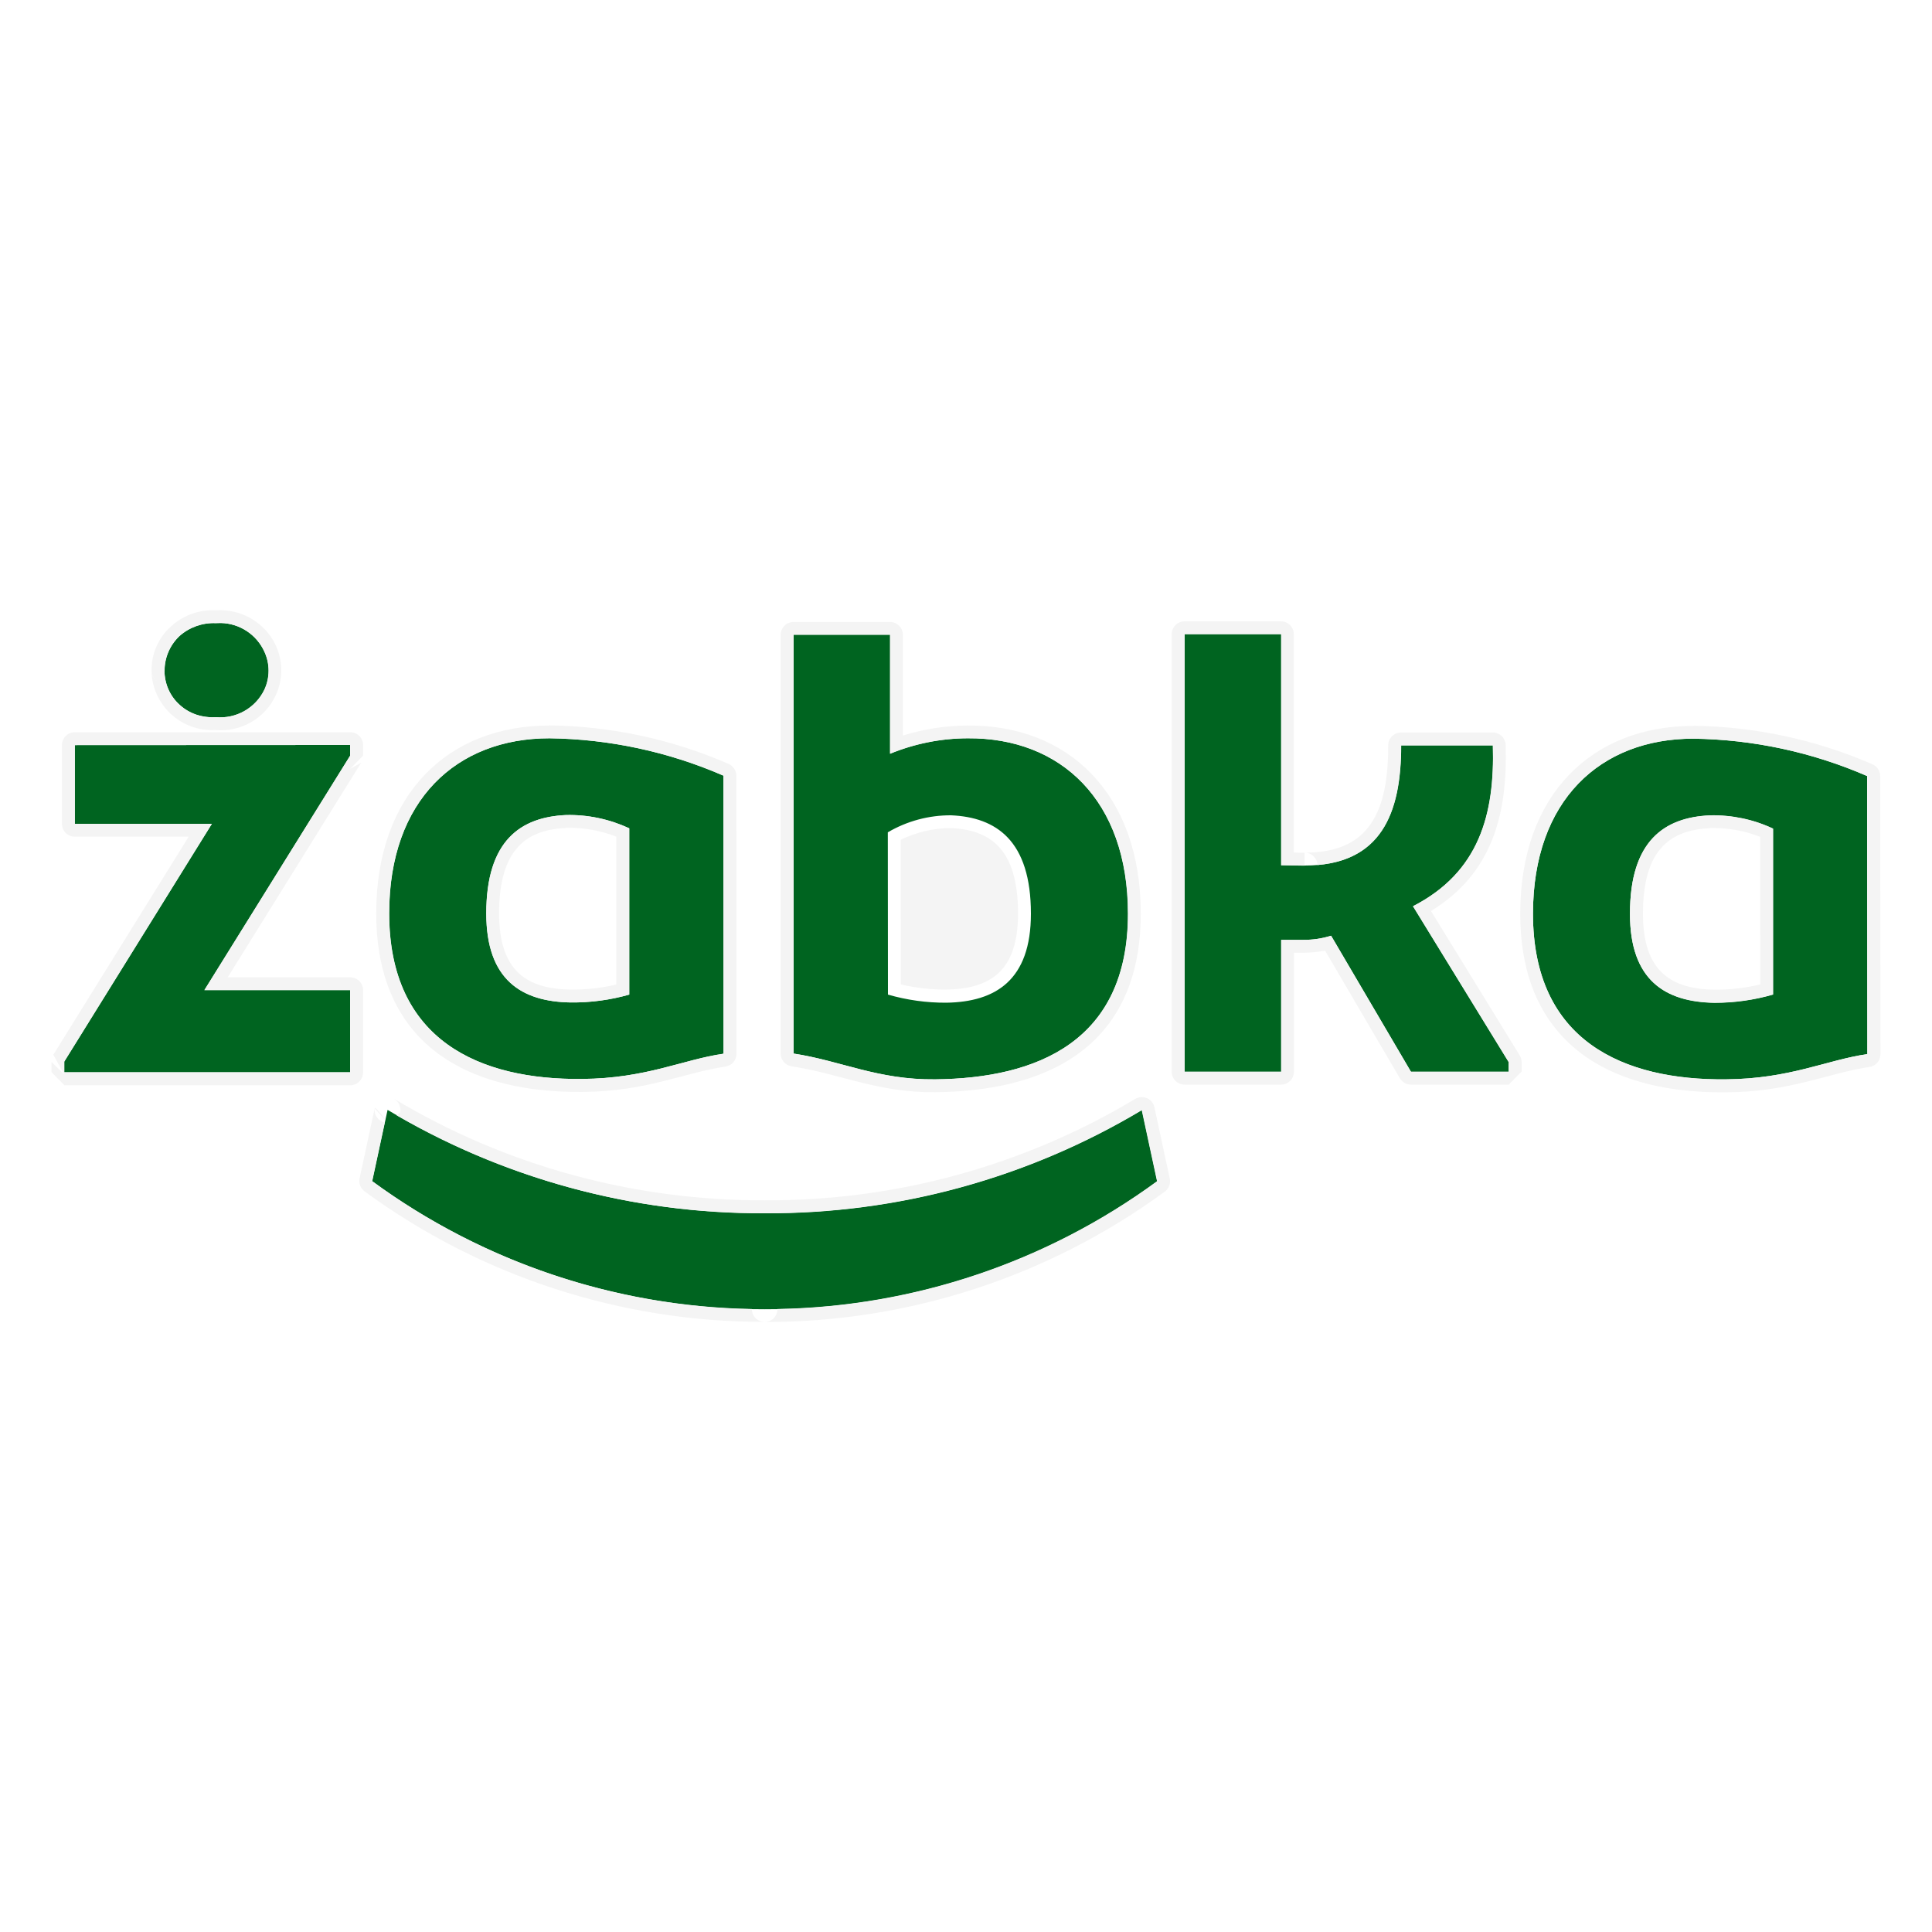
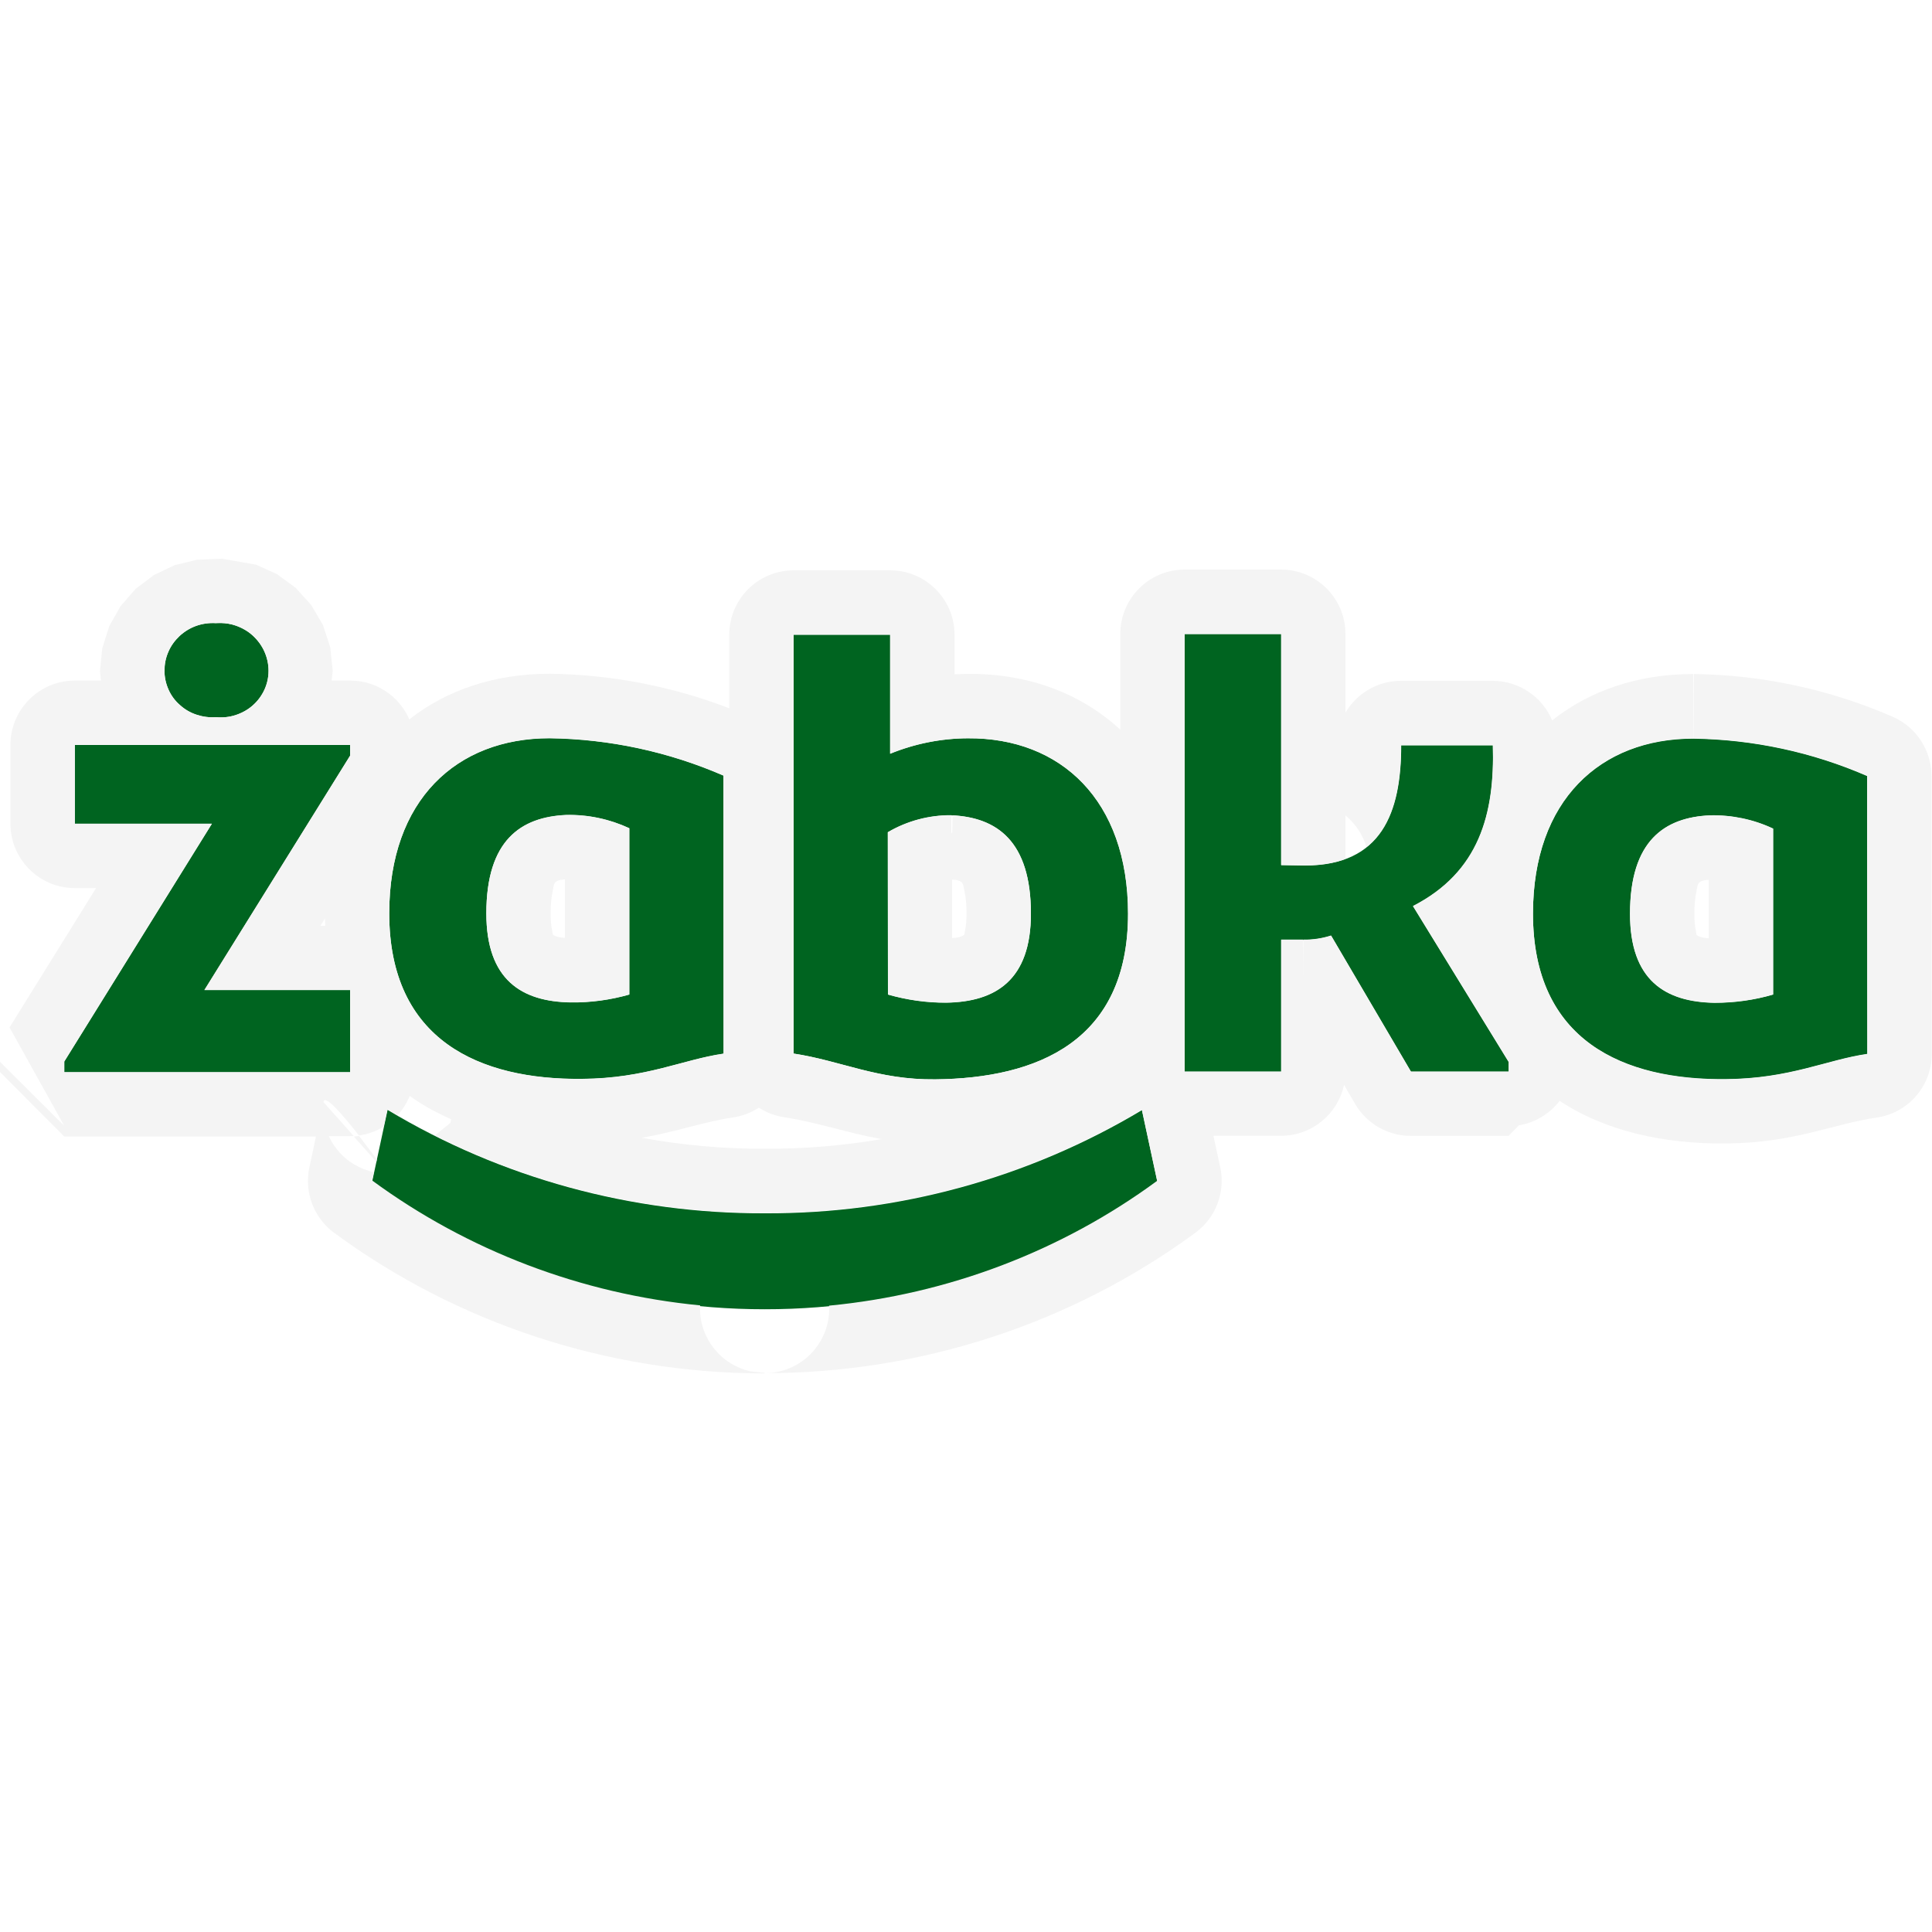
- <svg xmlns="http://www.w3.org/2000/svg" xml:space="preserve" fill-rule="evenodd" stroke-linejoin="round" stroke-miterlimit="2" clip-rule="evenodd" viewBox="0 0 15 15">
-   <path fill="#006420" fill-rule="nonzero" d="m1.714 4.837-.039.001a.4.4 0 0 0-.281.1.37.37 0 0 0-.116.27h-.001a.36.36 0 0 0 .119.265q.056.051.13.076a.4.4 0 0 0 .15.019.38.38 0 0 0 .377-.213.35.35 0 0 0 0-.296.38.38 0 0 0-.338-.222Zm7.484.087v3.397h.749V7.297h.173a.7.7 0 0 0 .215-.032l.62 1.056h.759v-.075l-.743-1.21c.512-.263.636-.712.62-1.249h-.712c0 .522-.151.933-.748.933l-.183-.003V4.923H9.2Zm-3.036.005V8.18c.369.056.654.205 1.099.2.792-.008 1.497-.295 1.497-1.286 0-.881-.522-1.367-1.244-1.362a1.6 1.6 0 0 0-.603.12v-.924h-.749Zm-1.895.803c-.722 0-1.245.479-1.245 1.359 0 .99.706 1.294 1.497 1.286.5-.004.781-.15 1.099-.196l-.001-2.159a3.5 3.5 0 0 0-1.351-.29Zm8.88.003c-.722 0-1.245.479-1.245 1.359 0 .991.706 1.294 1.497 1.286.5-.004.781-.15 1.099-.196l-.002-2.159a3.5 3.5 0 0 0-1.351-.29Zm-12.566.05v.611h1.064L.499 8.242v.083h2.219v-.638H1.587l1.131-1.819v-.084zm3.814.543c.17-.004.338.032.491.103v1.291a1.6 1.6 0 0 1-.455.061c-.38-.006-.655-.174-.655-.691 0-.569.269-.748.619-.764m2.989.002c.35.015.62.195.62.764 0 .517-.275.685-.657.691a1.6 1.6 0 0 1-.453-.063l-.001-1.26a.96.96 0 0 1 .491-.132m5.891.001c.17-.004.338.031.491.103v1.288q-.222.064-.454.064c-.383-.006-.657-.174-.657-.691 0-.569.269-.748.62-.764M3.009 8.618l-.119.553a5.14 5.14 0 0 0 3.047.994h.001a5.14 5.14 0 0 0 3.047-.993l-.119-.553a5.65 5.65 0 0 1-2.928.801 5.65 5.65 0 0 1-2.929-.803Z" />
-   <path fill="#f4f4f4" d="M10.119 7.397h-.073v.924a.1.1 0 0 1-.1.1h-.749a.1.1 0 0 1-.1-.1V4.924a.1.1 0 0 1 .1-.1h.748a.1.1 0 0 1 .1.1v1.695l.045.001.039.001v.1l-.183-.003V4.924h-.748v3.397h.749V7.297h.172a.7.7 0 0 0 .215-.032l.62 1.056h.759v-.075l-.743-1.21c.512-.263.636-.712.62-1.249h-.712c0 .491-.133.885-.649.929a.1.1 0 0 0-.099-.096c.206 0 .352-.053.451-.15.156-.152.197-.401.197-.683a.1.1 0 0 1 .1-.1h.712a.1.1 0 0 1 .1.097c.016.544-.107 1-.58 1.289l.689 1.121q.015.026.015.054v.071l-.1.102h-.759a.1.1 0 0 1-.086-.049l-.581-.991a1 1 0 0 1-.167.016Zm-4.282 2.766a.1.1 0 0 0 .079.098l.017.002A5.24 5.24 0 0 1 2.831 9.25a.1.1 0 0 1-.039-.102l.117-.543a.1.1 0 0 0 .078.11l-.098.455a5.14 5.14 0 0 0 2.947.993ZM2.909 8.605c.004-.016.056.052.083.089l-.001.003zm.171.054.026-.021.002-.01a.1.1 0 0 0-.048-.097c.865.52 1.862.792 2.877.788a5.54 5.54 0 0 0 2.877-.787.1.1 0 0 1 .149.065l.119.553a.1.1 0 0 1-.039.102 5.24 5.24 0 0 1-3.107 1.012.1.1 0 0 0 .1-.1v-.001a5.14 5.14 0 0 0 2.947-.992l-.119-.553a5.65 5.65 0 0 1-2.928.801 5.65 5.65 0 0 1-2.857-.76ZM1.276 5.307a.1.1 0 0 1-.099-.099.45.45 0 0 1 .149-.343.48.48 0 0 1 .346-.127l.044-.001q.074.002.145.025.094.032.168.098a.46.46 0 0 1 .113.536.47.47 0 0 1-.469.272h-.006a.47.47 0 0 1-.491-.461c0 .055.046.1.101.1Zm.437-.47-.039.001a.4.4 0 0 0-.281.1.37.37 0 0 0-.086.415q.03.07.088.12.056.051.13.076a.4.4 0 0 0 .15.019.38.38 0 0 0 .377-.213.35.35 0 0 0 0-.296.38.38 0 0 0-.338-.222Zm11.435.798a3.6 3.6 0 0 1 1.39.299c.036.016.06.052.06.092l.002 2.159a.1.1 0 0 1-.086.099c-.322.047-.607.193-1.113.197-.505.005-.975-.115-1.272-.435-.201-.216-.326-.524-.326-.951 0-.471.143-.834.379-1.079.239-.249.575-.38.966-.38Zm-.001.1c-.722 0-1.245.479-1.245 1.359 0 .991.706 1.294 1.497 1.286.5-.004.781-.15 1.099-.196l-.002-2.159a3.5 3.5 0 0 0-1.351-.29Zm.128.595c.17-.004.338.031.491.103v1.288q-.222.064-.454.064c-.383-.006-.657-.174-.657-.691 0-.569.269-.748.62-.764m0 .1c-.146.007-.276.045-.368.143-.098.104-.151.27-.151.521 0 .222.053.371.153.463s.242.125.405.127a1.5 1.5 0 0 0 .353-.041l-.001-1.146a1 1 0 0 0-.389-.068h-.002ZM.499 8.342l-.085-.153 1.051-1.693H.581a.1.1 0 0 1-.1-.1v-.611a.1.1 0 0 1 .1-.1h2.138a.1.1 0 0 1 .1.1v.082l-.1.102.085-.047-1.036 1.666h.951a.1.1 0 0 1 .1.1v.638a.1.1 0 0 1-.1.1H.5l-.1-.102v-.079l.1.098Zm.082-2.557v.611h1.064L.499 8.242v.083h2.219v-.638H1.587l1.131-1.819v-.084zm5.58-.956h.749a.1.1 0 0 1 .1.1v.782c.162-.051.332-.077.502-.078.391-.003.727.129.966.379.236.247.379.611.379 1.082 0 .428-.125.733-.326.947-.296.316-.766.434-1.27.439-.451.004-.74-.145-1.115-.201a.1.1 0 0 1-.085-.099V4.929a.1.1 0 0 1 .1-.1m0 .1V8.18c.369.056.654.205 1.099.2.792-.008 1.497-.295 1.497-1.286 0-.881-.522-1.367-1.244-1.362a1.6 1.6 0 0 0-.603.12v-.924h-.749Zm1.223 1.5c.146.007.276.045.369.143.098.104.151.271.151.521 0 .222-.053.371-.153.463s-.242.125-.405.127a1.5 1.5 0 0 1-.352-.04L6.993 6.52a.9.9 0 0 1 .387-.091zm-3.117-.797a3.6 3.6 0 0 1 1.39.299c.036.016.06.052.06.092l.001 2.159a.1.1 0 0 1-.086.099c-.322.047-.607.193-1.112.197s-.976-.116-1.273-.435c-.201-.216-.326-.524-.326-.951 0-.471.143-.834.379-1.079.239-.249.575-.38.966-.38Zm-.001.1c-.722 0-1.245.479-1.245 1.359 0 .99.706 1.294 1.497 1.286.5-.004.781-.15 1.099-.196l-.001-2.159a3.5 3.5 0 0 0-1.351-.29Zm.128.596c.17-.004.338.032.491.103v1.291a1.6 1.6 0 0 1-.455.061c-.38-.006-.655-.174-.655-.691 0-.569.269-.748.619-.764m.003.1c-.147.007-.278.044-.371.143-.098.104-.151.27-.151.521 0 .222.053.371.153.464.099.092.241.125.403.127q.18.002.354-.039V6.496a1 1 0 0 0-.387-.069Z" />
+ <svg xmlns="http://www.w3.org/2000/svg" width="100%" height="100%" viewBox="0 0 15 15" version="1.1" xml:space="preserve" style="fill-rule:evenodd;clip-rule:evenodd;stroke-linejoin:round;stroke-miterlimit:2;">
+   <path d="M1.714,4.837c-0.013,-0 -0.026,0 -0.039,0.001c-0.051,-0.003 -0.103,0.004 -0.151,0.021c-0.048,0.017 -0.092,0.044 -0.13,0.079c-0.037,0.035 -0.067,0.076 -0.087,0.123c-0.02,0.046 -0.03,0.096 -0.029,0.147l-0.001,0c0,0.05 0.011,0.099 0.031,0.145c0.02,0.046 0.05,0.087 0.088,0.12c0.037,0.034 0.081,0.06 0.13,0.076c0.048,0.016 0.099,0.023 0.15,0.019c0.052,0.005 0.104,-0 0.153,-0.016c0.049,-0.016 0.095,-0.041 0.133,-0.075c0.039,-0.034 0.069,-0.075 0.091,-0.122c0.021,-0.046 0.032,-0.096 0.032,-0.147c-0,-0.051 -0.011,-0.102 -0.032,-0.149c-0.021,-0.047 -0.052,-0.089 -0.09,-0.124c-0.038,-0.035 -0.084,-0.061 -0.133,-0.078c-0.037,-0.013 -0.076,-0.019 -0.115,-0.02Zm7.484,0.087l0,3.397l0.749,0l0,-1.024l0.173,0c0.073,0.001 0.146,-0.01 0.215,-0.032l0.62,1.056l0.759,0l0,-0.075l-0.743,-1.21c0.512,-0.263 0.636,-0.712 0.62,-1.249l-0.712,0c0,0.522 -0.151,0.933 -0.748,0.933l-0.183,-0.003l0,-1.794l-0.748,-0Zm-3.036,0.005l0,3.251c0.369,0.056 0.654,0.205 1.099,0.2c0.792,-0.008 1.497,-0.295 1.497,-1.286c0,-0.881 -0.522,-1.367 -1.244,-1.362c-0.207,0.001 -0.412,0.042 -0.603,0.12l0,-0.924l-0.749,0Zm-1.895,0.803c-0.722,0 -1.245,0.479 -1.245,1.359c0,0.99 0.706,1.294 1.497,1.286c0.5,-0.004 0.781,-0.15 1.099,-0.196l-0.001,-2.159c-0.426,-0.185 -0.885,-0.284 -1.351,-0.29Zm8.88,0.003c-0.722,0 -1.245,0.479 -1.245,1.359c0,0.991 0.706,1.294 1.497,1.286c0.5,-0.004 0.781,-0.15 1.099,-0.196l-0.002,-2.159c-0.426,-0.185 -0.885,-0.284 -1.351,-0.29l-0,0Zm-12.566,0.05l-0,0.611l1.064,0l-1.146,1.846l0,0.083l2.219,0l0,-0.638l-1.131,0l1.131,-1.819l0,-0.084l-2.138,0Zm3.814,0.543c0.17,-0.004 0.338,0.032 0.491,0.103l0,1.291c-0.148,0.042 -0.301,0.063 -0.455,0.061c-0.38,-0.006 -0.655,-0.174 -0.655,-0.691c0,-0.569 0.269,-0.748 0.619,-0.764Zm2.989,0.002c0.35,0.015 0.62,0.195 0.62,0.764c0,0.517 -0.275,0.685 -0.657,0.691c-0.153,0.001 -0.306,-0.021 -0.453,-0.063l-0.001,-1.26c0.148,-0.087 0.318,-0.133 0.491,-0.132l0,0Zm5.891,0.001c0.17,-0.004 0.338,0.031 0.491,0.103l0,1.288c-0.147,0.043 -0.3,0.064 -0.454,0.064c-0.383,-0.006 -0.657,-0.174 -0.657,-0.691c0,-0.569 0.269,-0.748 0.62,-0.764l-0,0Zm-10.266,2.287l-0.119,0.553c0.879,0.646 1.948,0.995 3.047,0.994l0.001,0c1.099,0.001 2.168,-0.347 3.047,-0.993l-0.119,-0.553c-0.881,0.528 -1.895,0.806 -2.928,0.801c-1.034,0.004 -2.048,-0.274 -2.929,-0.803l0,-0Z" style="fill:#006420;fill-rule:nonzero;" />
+   <path d="M5.938,10.663l-0.025,-0c-1.197,-0.005 -2.361,-0.387 -3.318,-1.091c-0.159,-0.117 -0.234,-0.315 -0.193,-0.508l0.051,-0.24l-1.954,0l-0.5,-0.502l0,-0.079l0.5,0.498l-0.425,-0.764l0.672,-1.082l-0.165,0c-0.276,0 -0.5,-0.224 -0.5,-0.5l0,-0.611c-0,-0.276 0.224,-0.5 0.5,-0.5l0.203,0l-0.008,-0.072l0.018,-0.179l0.054,-0.171l0.088,-0.156l0.118,-0.135l0.142,-0.107l0.16,-0.076l0.172,-0.042l0.177,-0.007l-0.07,0.001l0.09,-0.002l0.263,0.046l0.163,0.074l0.145,0.106l0.121,0.134l0.091,0.156l0.056,0.172l0.019,0.18l-0,0.003l-0.008,0.075l0.144,0c0.206,0 0.382,0.124 0.459,0.301c0.292,-0.229 0.665,-0.354 1.089,-0.354l0.007,0c0.476,0.007 0.946,0.098 1.388,0.268l-0,-0.571c-0,-0.276 0.224,-0.5 0.5,-0.5l0.749,0c0.276,0 0.5,0.224 0.5,0.5l0,0.307l0.1,-0.003c0.473,-0.004 0.881,0.151 1.187,0.433l0,-0.743c-0,-0.276 0.224,-0.5 0.5,-0.5l0.748,0c0.276,-0 0.5,0.224 0.5,0.5l0,0.611c0.087,-0.148 0.248,-0.247 0.431,-0.247l0.712,0c0.207,-0 0.386,0.126 0.462,0.307c0.294,-0.233 0.669,-0.36 1.096,-0.36l0,0.5c-0.722,0 -1.245,0.479 -1.245,1.359c0,0.991 0.706,1.294 1.497,1.286c0.5,-0.004 0.781,-0.15 1.099,-0.196l-0.002,-2.159c-0.424,-0.185 -0.883,-0.283 -1.347,-0.29l0.003,-0.5c0.532,0.007 1.057,0.12 1.543,0.332c0.182,0.079 0.3,0.259 0.301,0.458l0.002,2.159c0,0.249 -0.182,0.46 -0.429,0.495c-0.337,0.049 -0.637,0.196 -1.166,0.201c-0.487,0.005 -0.943,-0.098 -1.294,-0.331c-0.077,0.101 -0.191,0.169 -0.316,0.19l-0.081,0.082l-0.759,0c-0.177,-0 -0.341,-0.094 -0.431,-0.247l-0.087,-0.149c-0.048,0.226 -0.249,0.395 -0.489,0.395l-0.525,0l0.053,0.245c0.041,0.193 -0.034,0.391 -0.193,0.508c-0.964,0.708 -2.138,1.091 -3.343,1.09c0.276,0 0.5,-0.224 0.5,-0.5c0,-0.008 -0,-0.016 -0.001,-0.024c0.921,-0.088 1.803,-0.422 2.547,-0.969l-0.119,-0.553c-0.881,0.528 -1.895,0.806 -2.928,0.801c-0.892,0.004 -1.77,-0.203 -2.561,-0.6l0.121,-0.098l0.005,-0.029l-0.013,-0.006c-0.11,-0.048 -0.213,-0.106 -0.308,-0.174c-0.023,0.056 -0.055,0.106 -0.095,0.15c-0.026,-0.015 -0.052,-0.03 -0.078,-0.046l-0.029,0.134c-0.057,0.035 -0.123,0.059 -0.192,0.069c-0.129,-0.165 -0.268,-0.325 -0.276,-0.26l0.235,0.264l-0.029,0.001l-0.164,0c0.017,0.038 0.039,0.073 0.066,0.106c0.037,0.046 0.082,0.085 0.132,0.114c0.047,0.028 0.099,0.049 0.152,0.06l-0.014,0.064c0.745,0.547 1.627,0.881 2.547,0.97c-0,0.008 -0.001,0.016 -0.001,0.024c0,0.239 0.168,0.439 0.392,0.488l0.108,0.012Zm-3.15,-1.843c0.05,0.065 0.099,0.13 0.138,0.183l-0.004,0.017l-0.175,-0.196l0.04,-0.004Zm-2.207,-3.036l0,0.611l1.064,0l-1.146,1.846l0,0.083l2.219,0l0,-0.638l-1.131,0l1.131,-1.819l0,-0.084l-2.138,0Zm3.686,-0.053c-0.722,0 -1.245,0.479 -1.245,1.359c0,0.99 0.706,1.294 1.497,1.286c0.5,-0.004 0.781,-0.15 1.099,-0.196l-0.001,-2.159c-0.426,-0.185 -0.885,-0.284 -1.351,-0.29Zm0.128,0.596c0.17,-0.004 0.338,0.032 0.491,0.103l0,1.291c-0.148,0.042 -0.301,0.063 -0.455,0.061c-0.38,-0.006 -0.655,-0.174 -0.655,-0.691c0,-0.569 0.269,-0.748 0.619,-0.764Zm-0.009,0.954l0,-0.453c-0.026,0.001 -0.05,0.004 -0.069,0.018c-0.02,0.014 -0.02,0.043 -0.027,0.077c-0.01,0.049 -0.015,0.105 -0.015,0.169c0,0.05 0.003,0.094 0.012,0.132c0.004,0.015 -0,0.03 0.01,0.036c0.025,0.015 0.055,0.02 0.088,0.021Zm6.06,-0.612c-0.088,0.033 -0.193,0.05 -0.317,0.05l-0.183,-0.003l0,-1.794l-0.748,-0l0,3.397l0.749,0l0,-0.524l0,-0.262l-0,-0.238l0.172,0l0.001,0.305l0.002,-0.305c0.072,0.001 0.144,-0.01 0.212,-0.032l0.62,1.056l0.759,0l0,-0.075l-0.743,-1.21c0.512,-0.263 0.636,-0.712 0.62,-1.249l-0.712,0c0,0.337 -0.063,0.628 -0.269,0.792c-0.029,-0.098 -0.086,-0.183 -0.163,-0.246l-0,0.336Zm-3.601,2.175c-0.265,-0.047 -0.491,-0.129 -0.758,-0.17c-0.071,-0.011 -0.138,-0.037 -0.195,-0.074c-0.059,0.038 -0.127,0.065 -0.201,0.076c-0.226,0.033 -0.435,0.11 -0.708,0.158c0.313,0.057 0.632,0.086 0.954,0.085l0.004,0c0.304,0.001 0.607,-0.024 0.904,-0.075Zm-4.322,-1.713l-0.035,0.057l0.037,0l-0.002,-0.057Zm-0.809,-2.294l-0.039,0.001c-0.051,-0.003 -0.103,0.004 -0.151,0.021c-0.048,0.017 -0.092,0.044 -0.13,0.079c-0.037,0.035 -0.067,0.076 -0.087,0.123c-0.02,0.046 -0.031,0.096 -0.03,0.147c0,0.05 0.01,0.099 0.031,0.145c0.02,0.046 0.05,0.087 0.088,0.12c0.037,0.034 0.081,0.06 0.13,0.076c0.048,0.016 0.099,0.023 0.15,0.019c0.052,0.005 0.104,-0 0.153,-0.016c0.049,-0.016 0.095,-0.041 0.133,-0.075c0.039,-0.034 0.069,-0.075 0.091,-0.122c0.021,-0.046 0.032,-0.096 0.032,-0.147c-0,-0.051 -0.011,-0.102 -0.032,-0.149c-0.021,-0.047 -0.052,-0.089 -0.09,-0.124c-0.038,-0.035 -0.084,-0.061 -0.133,-0.078c-0.037,-0.013 -0.076,-0.019 -0.115,-0.02Zm4.448,0.092l0,3.251c0.369,0.056 0.654,0.205 1.099,0.2c0.792,-0.008 1.497,-0.295 1.497,-1.286c0,-0.881 -0.522,-1.367 -1.244,-1.362c-0.207,0.001 -0.412,0.042 -0.603,0.12l0,-0.924l-0.749,0Zm1.234,1.401c0.345,0.018 0.608,0.201 0.608,0.763c0,0.517 -0.275,0.685 -0.657,0.691c-0.153,0.001 -0.306,-0.021 -0.453,-0.063l-0.001,-1.26c0.148,-0.087 0.318,-0.133 0.491,-0.132c0.001,0 0.001,0 0.002,0l-0,0.144l0.007,-0.013l0.003,-0.131Zm-0.002,0.953c0.033,-0.002 0.063,-0.006 0.088,-0.022c0.01,-0.006 0.006,-0.021 0.01,-0.036c0.009,-0.038 0.012,-0.082 0.012,-0.132c0,-0.064 -0.004,-0.12 -0.015,-0.169c-0.007,-0.034 -0.007,-0.063 -0.027,-0.077c-0.019,-0.014 -0.044,-0.017 -0.07,-0.018l0,0.453Zm5.882,-0.953c0.17,-0.004 0.338,0.031 0.491,0.103l0,1.288c-0.147,0.043 -0.3,0.064 -0.454,0.064c-0.383,-0.006 -0.657,-0.174 -0.657,-0.691c0,-0.569 0.269,-0.748 0.62,-0.764Zm-0.009,0.954l-0,-0.453c-0.026,0.001 -0.05,0.004 -0.07,0.018c-0.02,0.014 -0.02,0.043 -0.027,0.077c-0.01,0.049 -0.015,0.105 -0.015,0.169c0,0.05 0.003,0.093 0.012,0.132c0.004,0.015 -0,0.03 0.01,0.036c0.025,0.015 0.055,0.02 0.089,0.022Z" style="fill:#f4f4f4;" />
</svg>
